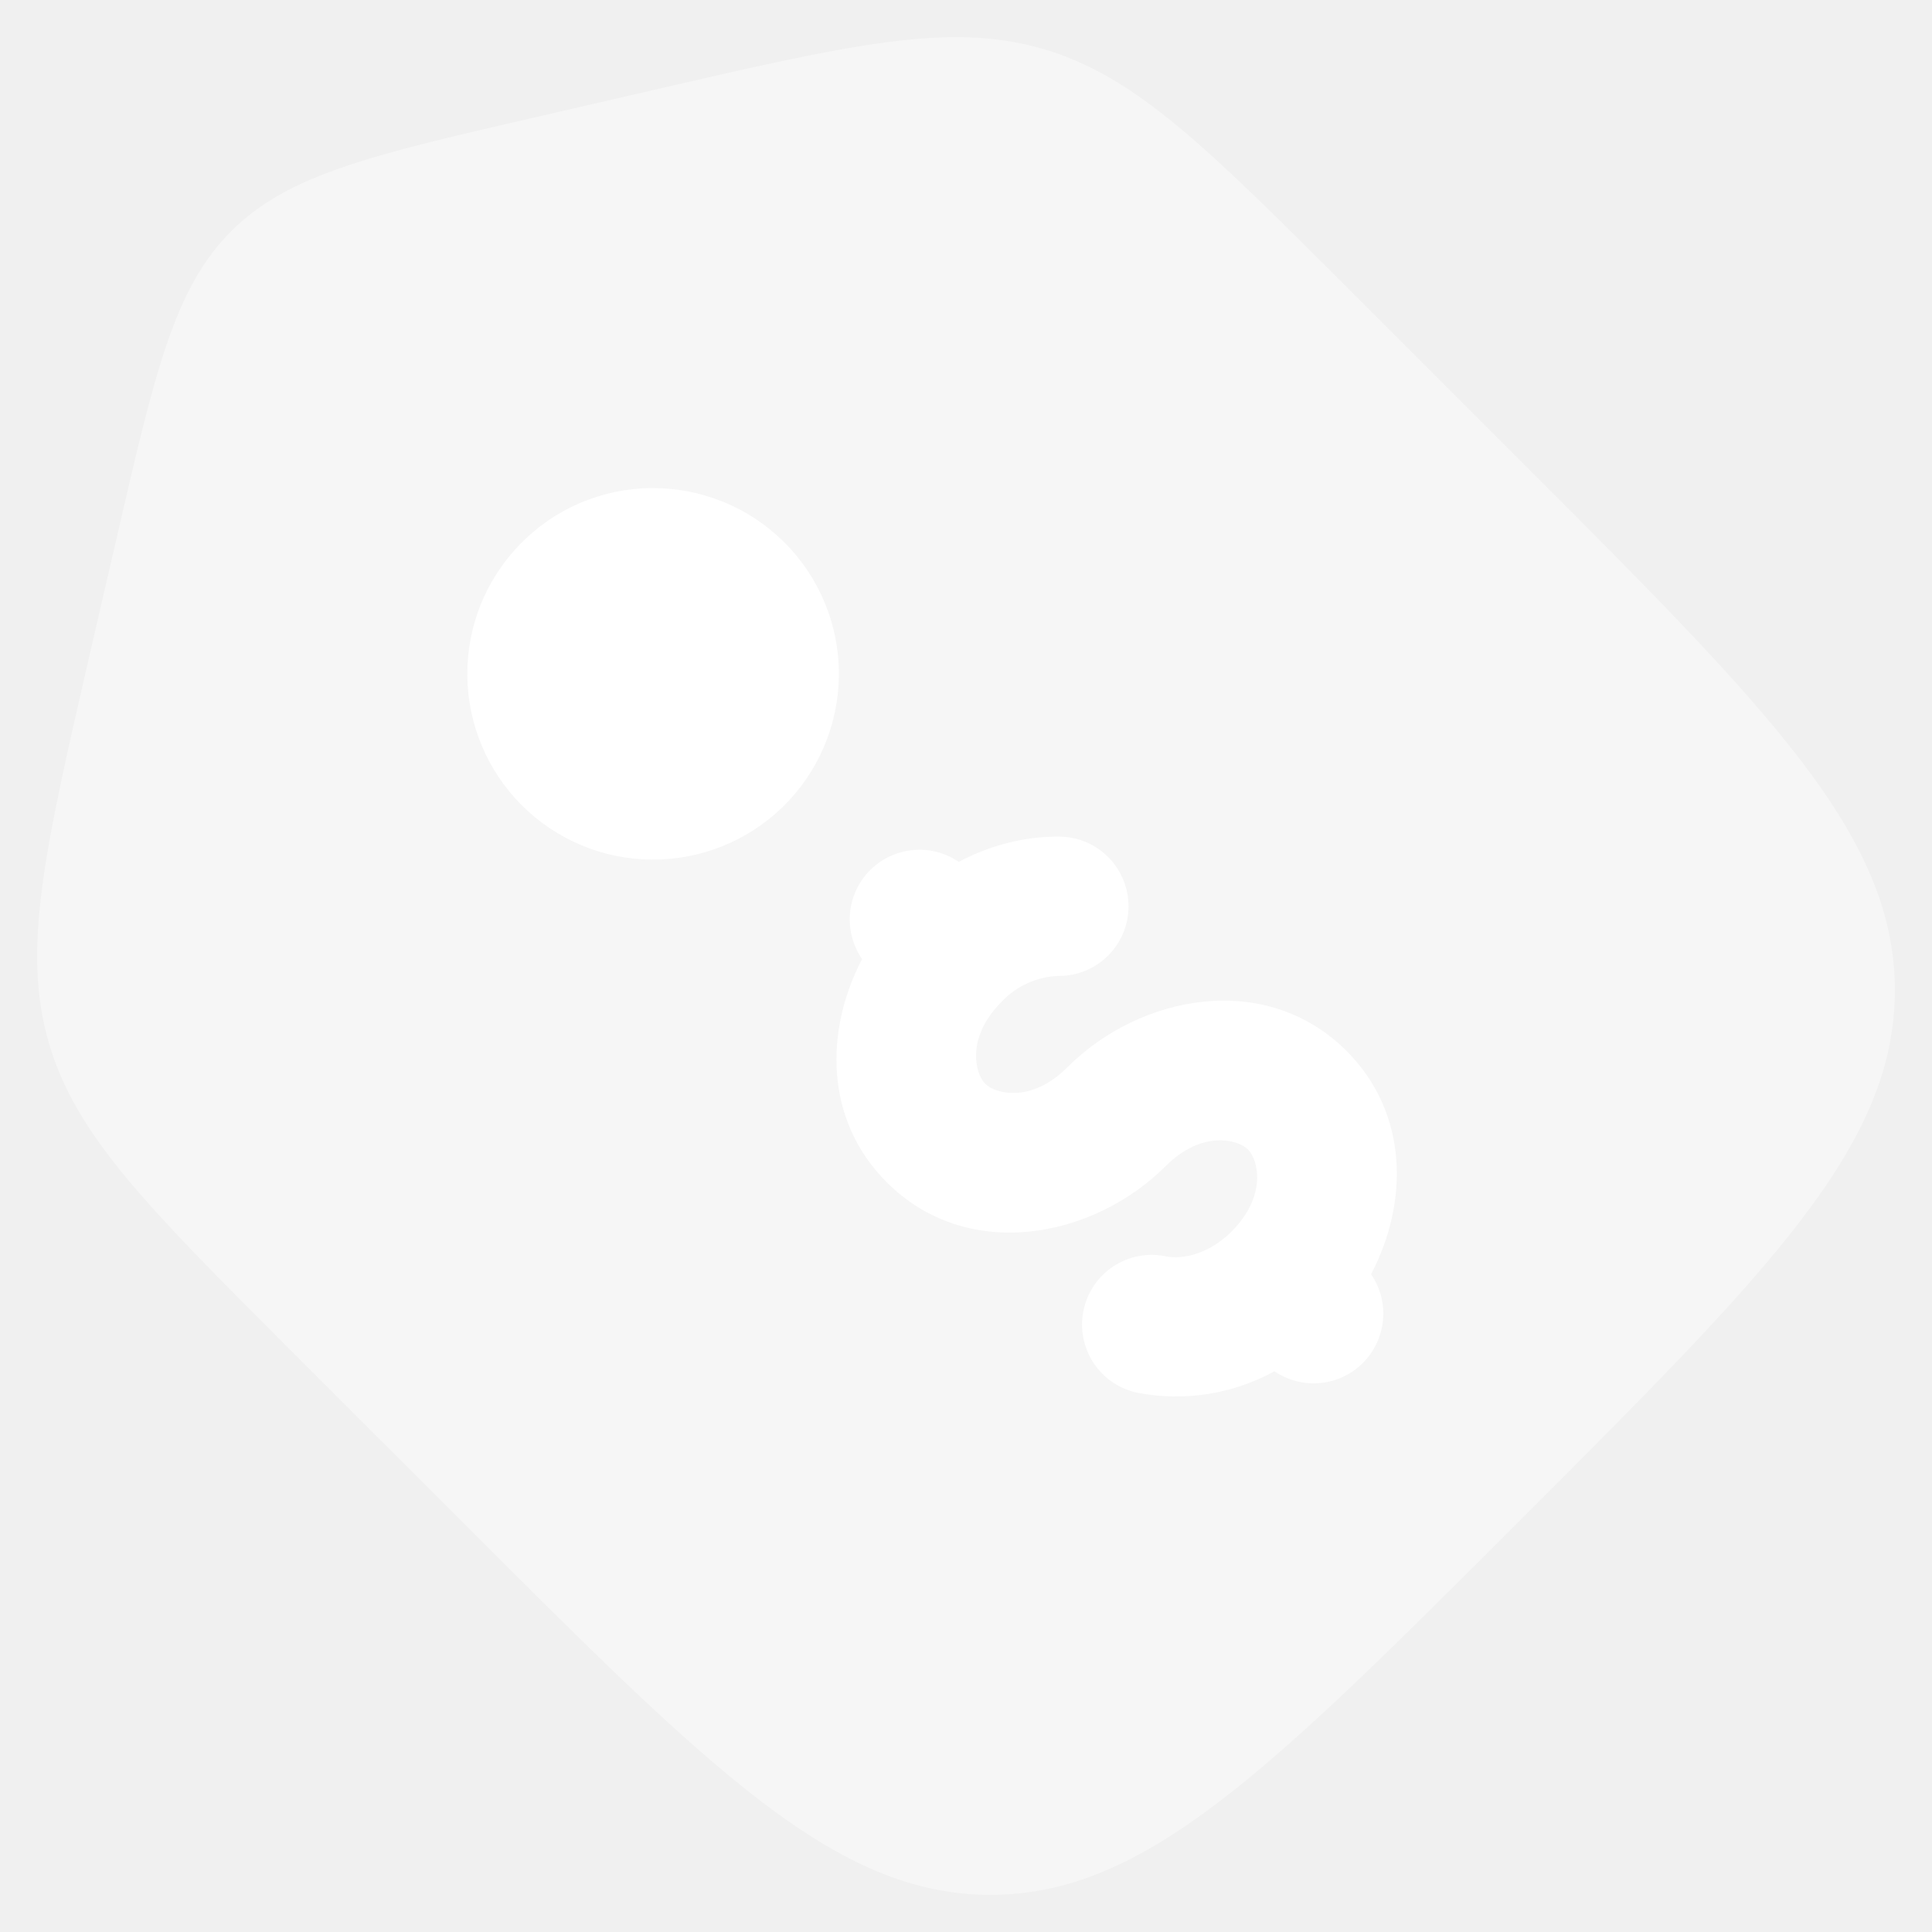
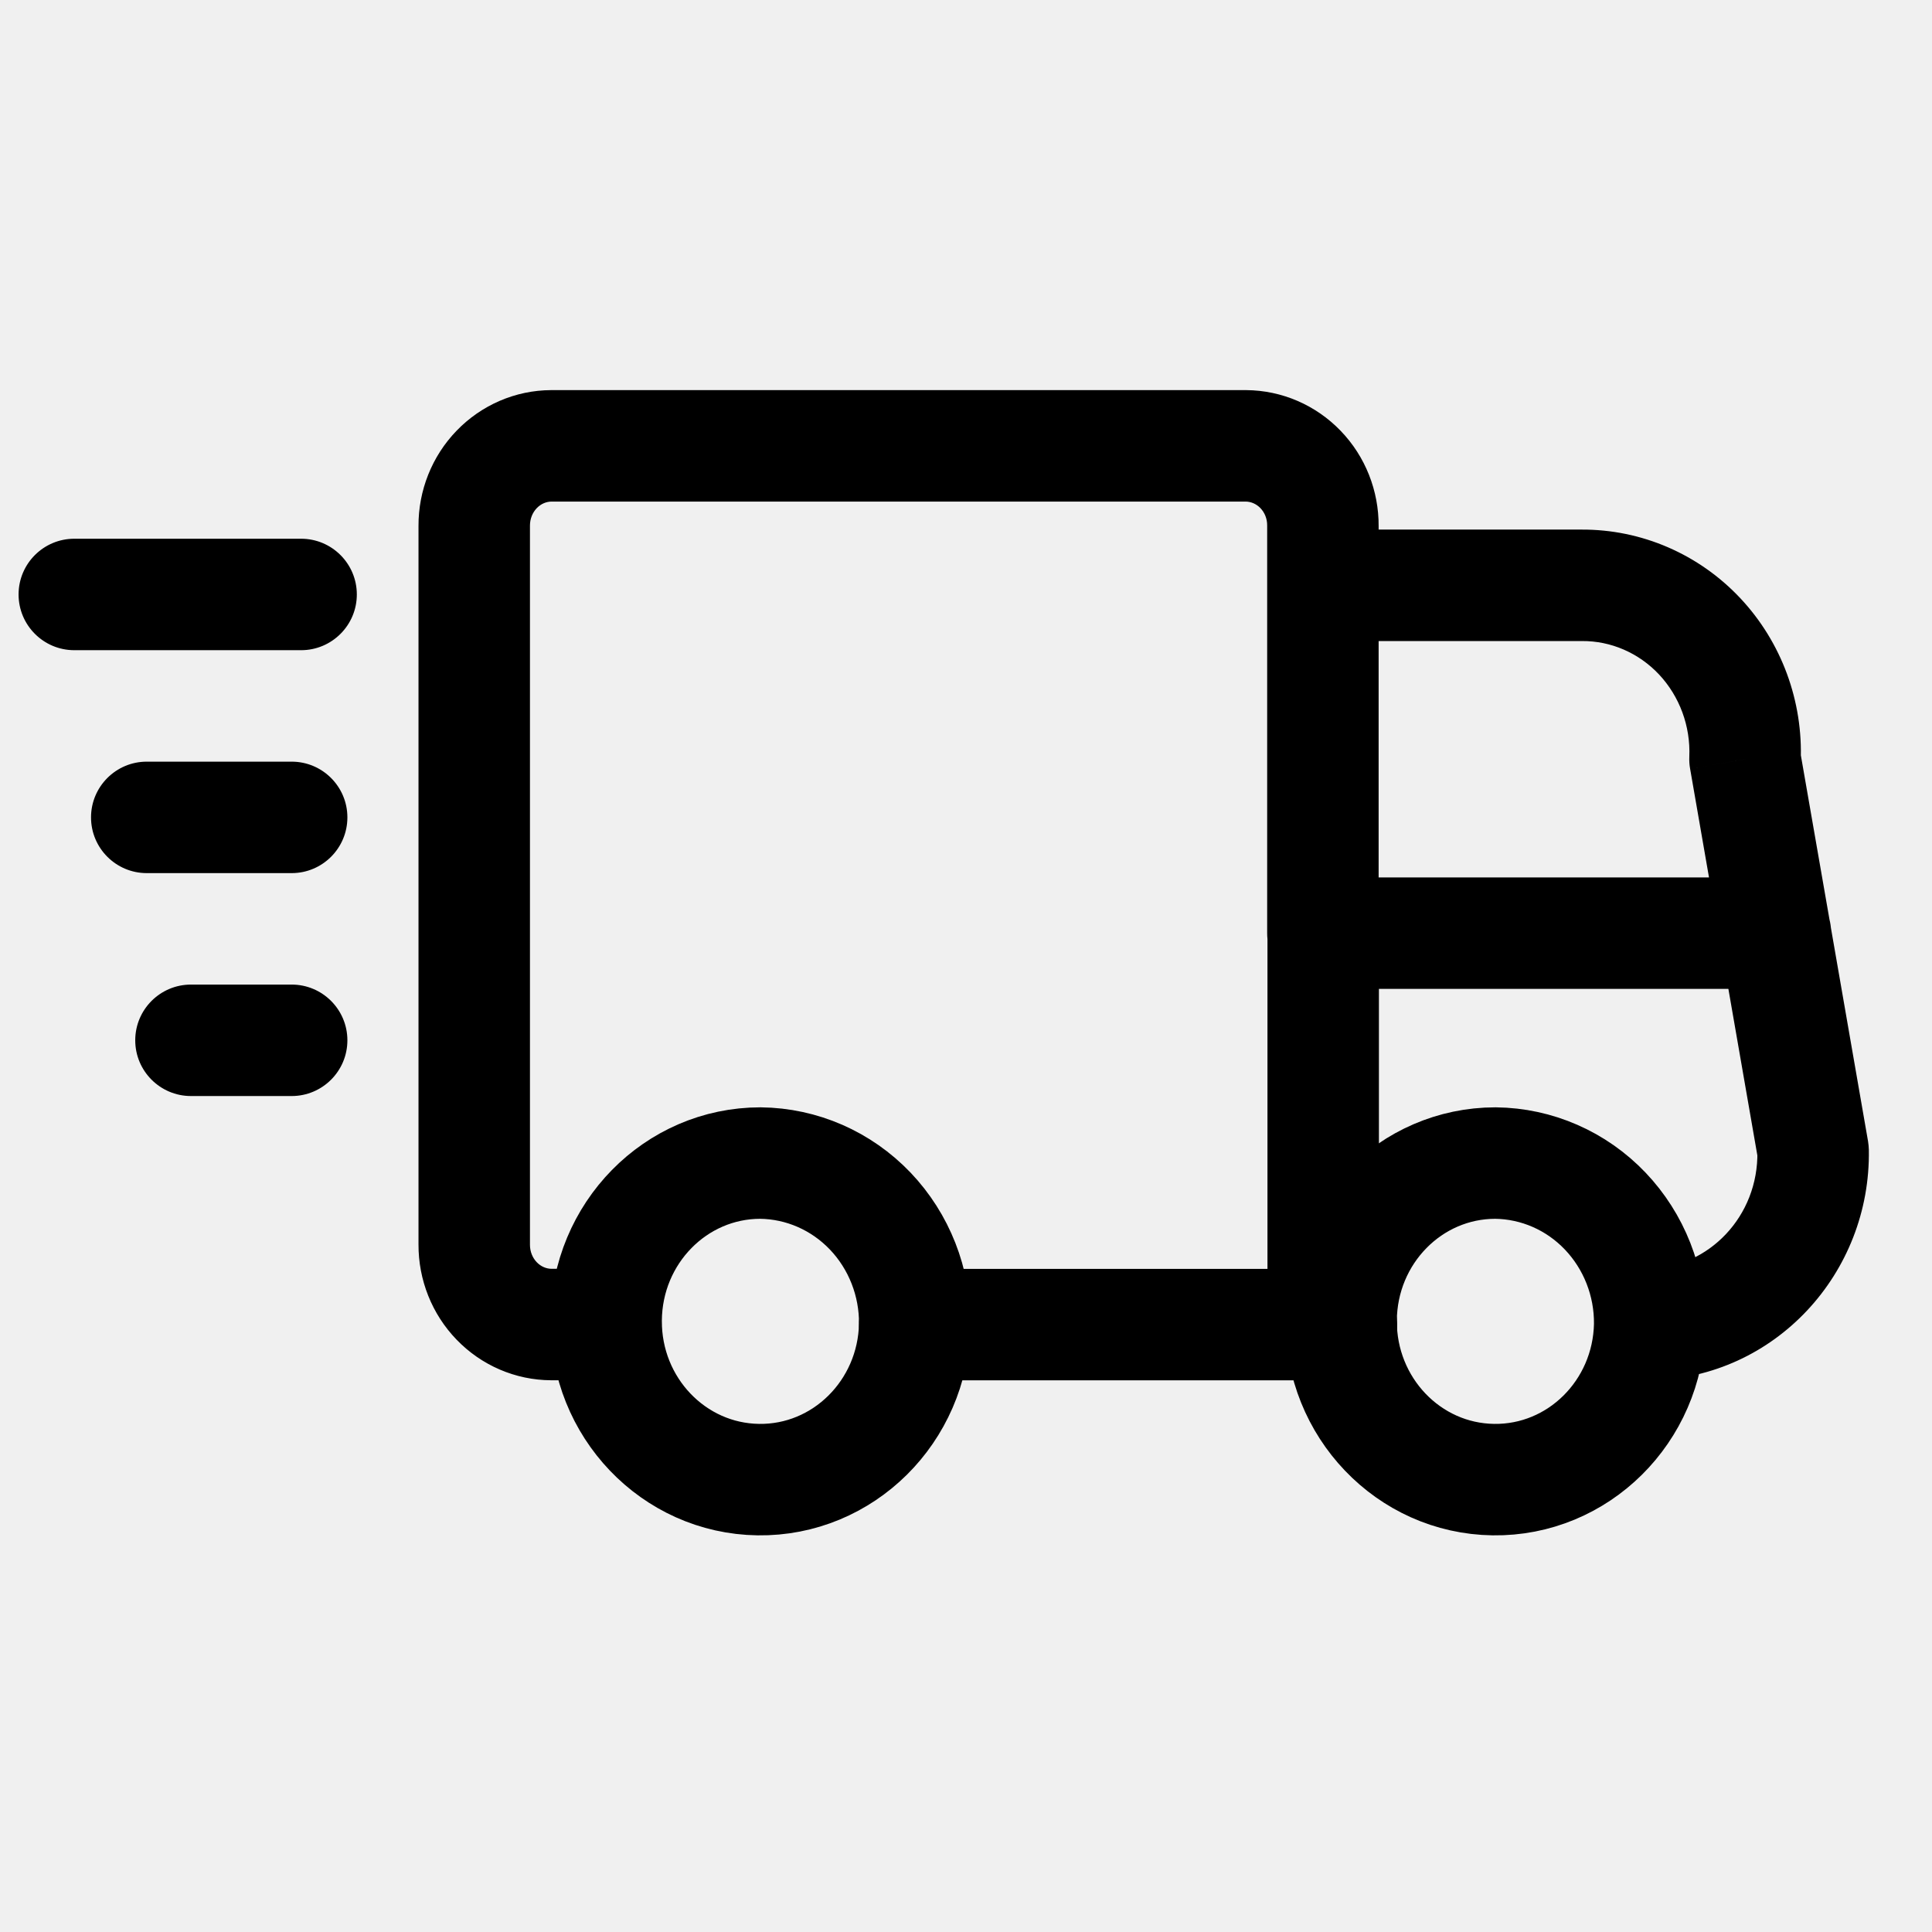
- <svg xmlns="http://www.w3.org/2000/svg" width="26" height="26" viewBox="0 0 26 26" fill="none">
-   <path opacity="0.4" d="M20.458 6.197L18.17 3.91C16.239 1.979 15.274 1.012 14.02 0.654C12.767 0.294 11.435 0.601 8.774 1.216L7.239 1.57C4.999 2.086 3.879 2.345 3.112 3.111C2.345 3.879 2.087 4.999 1.57 7.239L1.215 8.774C0.602 11.436 0.294 12.766 0.653 14.02C1.013 15.274 1.979 16.239 3.91 18.17L6.198 20.457C9.56 23.821 11.24 25.5 13.328 25.5C15.417 25.5 17.097 23.819 20.458 20.457C23.822 17.096 25.5 15.416 25.5 13.327C25.5 11.24 23.819 9.559 20.458 6.197Z" fill="#fff" />
-   <path d="M11.933 15.91C11.092 15.07 11.1 13.863 11.602 12.907C11.477 12.726 11.42 12.508 11.439 12.29C11.458 12.072 11.554 11.867 11.708 11.712C11.863 11.557 12.067 11.46 12.285 11.44C12.503 11.419 12.721 11.475 12.902 11.599C13.327 11.374 13.793 11.254 14.258 11.259C14.507 11.261 14.745 11.362 14.919 11.54C15.093 11.717 15.189 11.957 15.187 12.205C15.185 12.454 15.084 12.691 14.906 12.866C14.729 13.04 14.489 13.136 14.241 13.134C13.951 13.145 13.678 13.269 13.48 13.48C12.996 13.964 13.123 14.449 13.258 14.585C13.396 14.722 13.88 14.848 14.363 14.364C15.343 13.384 17.036 13.059 18.121 14.143C18.962 14.984 18.955 16.192 18.451 17.148C18.575 17.328 18.632 17.546 18.612 17.764C18.592 17.981 18.497 18.185 18.343 18.34C18.189 18.495 17.985 18.592 17.767 18.612C17.55 18.633 17.332 18.577 17.151 18.454C16.59 18.762 15.939 18.864 15.311 18.744C15.19 18.719 15.076 18.671 14.974 18.602C14.872 18.533 14.784 18.444 14.716 18.341C14.649 18.239 14.602 18.123 14.579 18.003C14.555 17.882 14.556 17.757 14.581 17.637C14.606 17.516 14.654 17.401 14.723 17.299C14.792 17.197 14.881 17.11 14.983 17.042C15.086 16.974 15.201 16.928 15.322 16.904C15.443 16.881 15.568 16.882 15.688 16.907C15.91 16.953 16.267 16.88 16.573 16.574C17.058 16.089 16.931 15.605 16.795 15.469C16.658 15.333 16.175 15.207 15.69 15.69C14.71 16.67 13.017 16.995 11.933 15.91ZM10.526 10.867C10.765 10.636 10.955 10.36 11.086 10.055C11.217 9.75 11.286 9.422 11.289 9.09C11.292 8.758 11.229 8.429 11.103 8.122C10.977 7.814 10.792 7.535 10.557 7.301C10.322 7.066 10.043 6.88 9.736 6.755C9.428 6.629 9.099 6.566 8.767 6.568C8.435 6.571 8.107 6.64 7.802 6.771C7.497 6.902 7.221 7.093 6.991 7.332C6.535 7.803 6.283 8.435 6.289 9.09C6.295 9.746 6.558 10.373 7.021 10.836C7.485 11.3 8.112 11.563 8.767 11.568C9.423 11.574 10.054 11.322 10.526 10.867Z" fill="#fff" />
+ <svg xmlns="http://www.w3.org/2000/svg" width="800px" height="800px" viewBox="0 -1 26 26" fill="none">
+   <path fill-rule="evenodd" clip-rule="evenodd" d="M12.31 16.826C12.286 17.996 11.346 18.928 10.205 18.912C9.064 18.896 8.149 17.938 8.157 16.768C8.165 15.597 9.092 14.652 10.233 14.652C10.79 14.658 11.321 14.89 11.711 15.298C12.1 15.706 12.316 16.255 12.31 16.826V16.826Z" stroke="#000000" stroke-width="1.5" stroke-linecap="round" stroke-linejoin="round" />
+   <path fill-rule="evenodd" clip-rule="evenodd" d="M22.201 16.826C22.178 17.996 21.238 18.928 20.097 18.912C18.955 18.896 18.041 17.938 18.048 16.768C18.056 15.597 18.983 14.652 20.125 14.652C20.681 14.658 21.213 14.89 21.602 15.298C21.991 15.706 22.207 16.255 22.201 16.826V16.826Z" stroke="#000000" stroke-width="1.5" stroke-linecap="round" stroke-linejoin="round" />
+   <path d="M17.803 17.576C18.217 17.576 18.553 17.24 18.553 16.826C18.553 16.412 18.217 16.076 17.803 16.076V17.576ZM12.31 16.076C11.896 16.076 11.56 16.412 11.56 16.826C11.56 17.24 11.896 17.576 12.31 17.576V16.076ZM17.057 16.826C17.057 17.24 17.393 17.576 17.807 17.576C18.221 17.576 18.557 17.24 18.557 16.826H17.057ZM18.557 11.559C18.557 11.145 18.221 10.809 17.807 10.809C17.393 10.809 17.057 11.145 17.057 11.559H18.557ZM17.807 16.076C17.393 16.076 17.057 16.412 17.057 16.826C17.057 17.24 17.393 17.576 17.807 17.576V16.076ZM18.052 17.576C18.466 17.576 18.802 17.24 18.802 16.826C18.802 16.412 18.466 16.076 18.052 16.076V17.576ZM22.189 16.076C21.775 16.085 21.447 16.428 21.456 16.842C21.464 17.256 21.807 17.585 22.221 17.576L22.189 16.076ZM24.4 14.485L25.15 14.472C25.149 14.433 25.145 14.395 25.139 14.357L24.4 14.485ZM24.63 11.431C24.559 11.022 24.171 10.749 23.762 10.82C23.354 10.891 23.081 11.279 23.152 11.688L24.63 11.431ZM17.803 6.127C17.389 6.127 17.053 6.463 17.053 6.877C17.053 7.291 17.389 7.627 17.803 7.627V6.127ZM21.285 6.877L21.285 7.627L21.29 7.627L21.285 6.877ZM22.874 7.564L22.327 8.077L22.327 8.077L22.874 7.564ZM23.483 9.218L22.734 9.186C22.732 9.24 22.735 9.294 22.745 9.347L23.483 9.218ZM23.152 11.688C23.223 12.096 23.612 12.369 24.02 12.298C24.428 12.227 24.701 11.838 24.63 11.43L23.152 11.688ZM18.553 6.877C18.553 6.463 18.217 6.127 17.803 6.127C17.389 6.127 17.053 6.463 17.053 6.877H18.553ZM17.053 11.559C17.053 11.973 17.389 12.309 17.803 12.309C18.217 12.309 18.553 11.973 18.553 11.559H17.053ZM17.053 6.877C17.053 7.291 17.389 7.627 17.803 7.627C18.217 7.627 18.553 7.291 18.553 6.877H17.053ZM17.803 6.077L17.053 6.072V6.077H17.803ZM16.766 5L16.77 4.25H16.766V5ZM7.42 5L7.42 4.25L7.417 4.25L7.42 5ZM6.684 5.317L6.145 4.796L6.145 4.796L6.684 5.317ZM6.382 6.075L7.132 6.075L7.132 6.072L6.382 6.075ZM6.382 15.75L7.132 15.753V15.75H6.382ZM6.684 16.508L6.145 17.029L6.145 17.029L6.684 16.508ZM7.42 16.825L7.417 17.575H7.42V16.825ZM8.153 17.575C8.567 17.575 8.903 17.239 8.903 16.825C8.903 16.411 8.567 16.075 8.153 16.075V17.575ZM17.805 10.808C17.391 10.808 17.055 11.144 17.055 11.558C17.055 11.972 17.391 12.308 17.805 12.308V10.808ZM23.893 12.308C24.307 12.308 24.643 11.972 24.643 11.558C24.643 11.144 24.307 10.808 23.893 10.808V12.308ZM1 6.25C0.586 6.25 0.25 6.586 0.25 7C0.25 7.414 0.586 7.75 1 7.75V6.25ZM4.052 7.75C4.466 7.75 4.802 7.414 4.802 7C4.802 6.586 4.466 6.25 4.052 6.25V7.75ZM1.975 9.25C1.561 9.25 1.225 9.586 1.225 10C1.225 10.414 1.561 10.75 1.975 10.75V9.25ZM3.925 10.75C4.339 10.75 4.675 10.414 4.675 10C4.675 9.586 4.339 9.25 3.925 9.25V10.75ZM2.57 12.25C2.156 12.25 1.82 12.586 1.82 13C1.82 13.414 2.156 13.75 2.57 13.75V12.25ZM3.925 13.75C4.339 13.75 4.675 13.414 4.675 13C4.675 12.586 4.339 12.25 3.925 12.25V13.75ZM17.803 16.076H12.31V17.576H17.803V16.076ZM18.557 16.826V11.559H17.057V16.826H18.557ZM17.807 17.576H18.052V16.076H17.807V17.576ZM22.221 17.576C23.888 17.54 25.179 16.134 25.15 14.472L23.65 14.498C23.666 15.37 22.994 16.059 22.189 16.076L22.221 17.576ZM25.139 14.357L24.63 11.431L23.152 11.688L23.661 14.614L25.139 14.357ZM17.803 7.627H21.285V6.127H17.803V7.627ZM21.29 7.627C21.677 7.624 22.052 7.785 22.327 8.077L23.42 7.05C22.864 6.458 22.091 6.122 21.28 6.127L21.29 7.627ZM22.327 8.077C22.602 8.371 22.752 8.771 22.734 9.186L24.233 9.25C24.267 8.437 23.976 7.642 23.42 7.05L22.327 8.077ZM22.745 9.347L23.152 11.688L24.63 11.43L24.222 9.089L22.745 9.347ZM17.053 6.877V11.559H18.553V6.877H17.053ZM18.553 6.877V6.077H17.053V6.877H18.553ZM18.553 6.082C18.556 5.605 18.375 5.143 18.042 4.798L16.962 5.838C17.019 5.897 17.054 5.981 17.053 6.072L18.553 6.082ZM18.042 4.798C17.709 4.452 17.252 4.253 16.77 4.25L16.762 5.75C16.833 5.75 16.906 5.78 16.962 5.838L18.042 4.798ZM16.766 4.25H7.42V5.75H16.766V4.25ZM7.417 4.25C6.935 4.252 6.478 4.451 6.145 4.796L7.224 5.838C7.28 5.78 7.352 5.75 7.424 5.75L7.417 4.25ZM6.145 4.796C5.812 5.14 5.63 5.602 5.632 6.078L7.132 6.072C7.132 5.981 7.167 5.897 7.224 5.838L6.145 4.796ZM5.632 6.075V15.75H7.132V6.075H5.632ZM5.632 15.747C5.63 16.223 5.812 16.685 6.145 17.029L7.224 15.987C7.167 15.928 7.132 15.844 7.132 15.753L5.632 15.747ZM6.145 17.029C6.478 17.374 6.935 17.573 7.417 17.575L7.424 16.075C7.352 16.075 7.28 16.045 7.224 15.987L6.145 17.029ZM7.42 17.575H8.153V16.075H7.42V17.575ZM17.805 12.308H23.893V10.808H17.805V12.308ZM1 7.75H4.052V6.25H1V7.75ZM1.975 10.75H3.925V9.25H1.975V10.75ZM2.57 13.75H3.925V12.25H2.57V13.75Z" fill="#000000" />
</svg>
